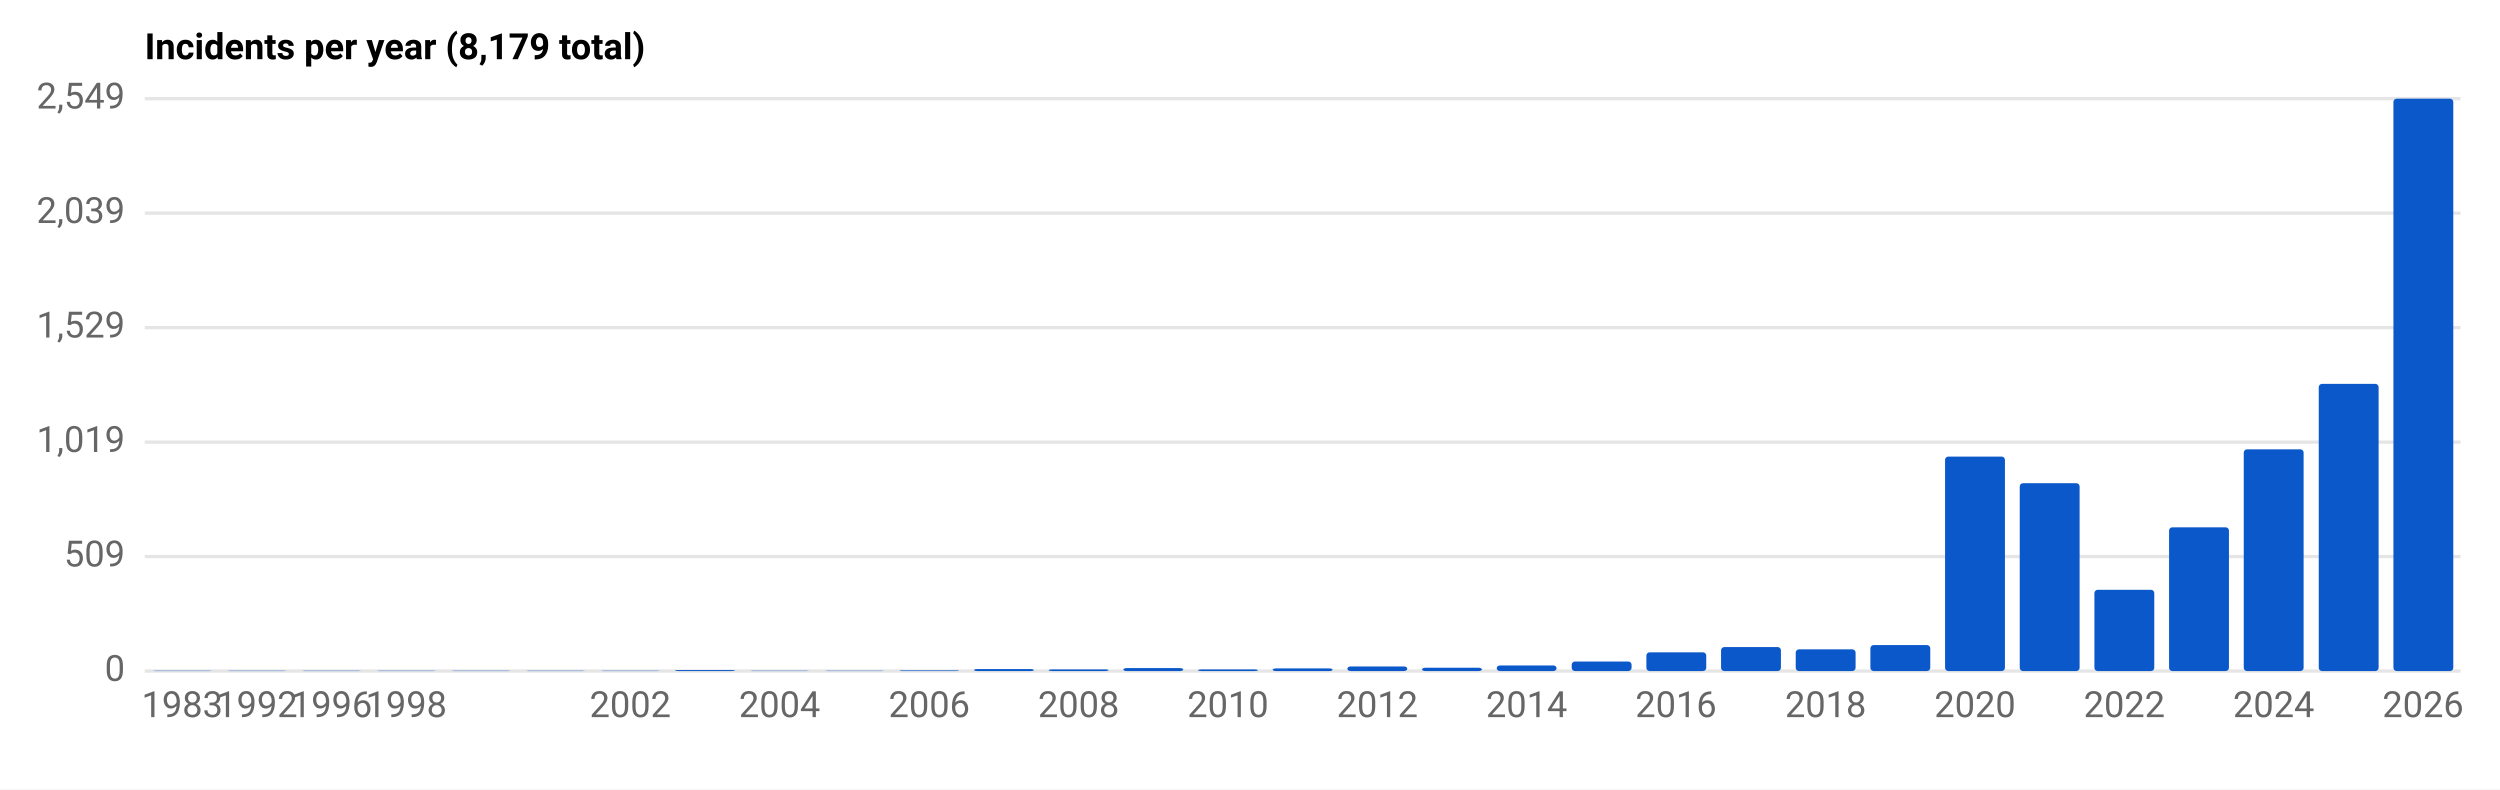
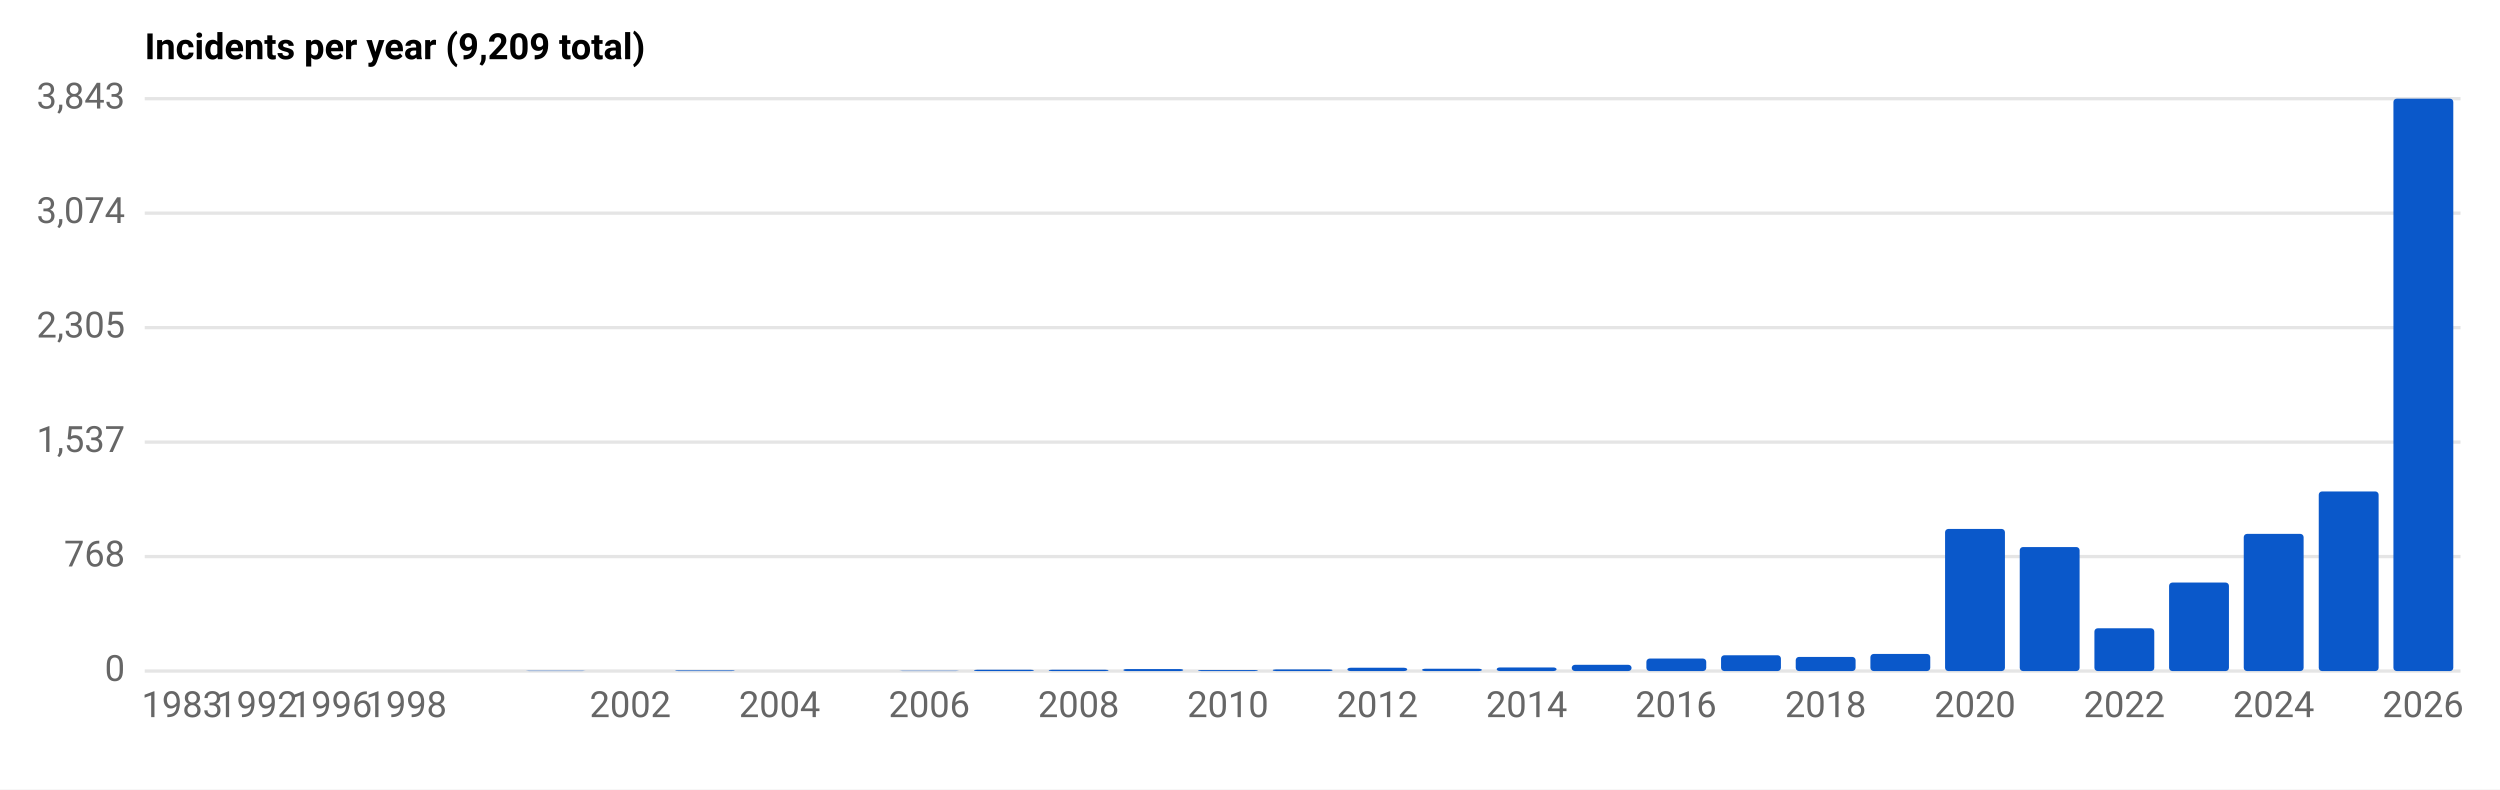
<svg xmlns="http://www.w3.org/2000/svg" viewBox="0 0 760 240" role="img" aria-label="Incidents per year, 1983–2026" font-family="system-ui,-apple-system,Segoe UI,Roboto,sans-serif" font-size="11">
  <rect x="0" y="0" width="100%" height="100%" fill="white" />
-   <text x="44" y="18" font-weight="600">Incidents per year (8,179 total)</text>
+   <text x="44" y="18" font-weight="600">Incidents per year (9,209 total)</text>
  <line x1="44" y1="30.0" x2="748" y2="30.0" stroke="#e5e5e5" stroke-width="1" />
-   <text x="38" y="33.0" text-anchor="end" fill="#666">2,549</text>
+   <text x="38" y="33.0" text-anchor="end" fill="#666">3,843</text>
  <line x1="44" y1="64.8" x2="748" y2="64.8" stroke="#e5e5e5" stroke-width="1" />
-   <text x="38" y="67.8" text-anchor="end" fill="#666">2,039</text>
+   <text x="38" y="67.8" text-anchor="end" fill="#666">3,074</text>
  <line x1="44" y1="99.6" x2="748" y2="99.6" stroke="#e5e5e5" stroke-width="1" />
-   <text x="38" y="102.6" text-anchor="end" fill="#666">1,529</text>
+   <text x="38" y="102.6" text-anchor="end" fill="#666">2,305</text>
  <line x1="44" y1="134.4" x2="748" y2="134.4" stroke="#e5e5e5" stroke-width="1" />
-   <text x="38" y="137.4" text-anchor="end" fill="#666">1,019</text>
+   <text x="38" y="137.4" text-anchor="end" fill="#666">1,537</text>
  <line x1="44" y1="169.2" x2="748" y2="169.2" stroke="#e5e5e5" stroke-width="1" />
-   <text x="38" y="172.2" text-anchor="end" fill="#666">509</text>
+   <text x="38" y="172.2" text-anchor="end" fill="#666">768</text>
  <line x1="44" y1="204.0" x2="748" y2="204.0" stroke="#e5e5e5" stroke-width="1" />
  <text x="38" y="207.0" text-anchor="end" fill="#666">0</text>
-   <rect x="46.3" y="203.9" width="18.2" height="0.1" fill="#0a58ca" rx="1" />
+   <rect x="46.3" y="204.0" width="18.2" height="0.0" fill="#0a58ca" rx="1" />
  <text x="55.4" y="218" text-anchor="middle" fill="#666">1983</text>
-   <rect x="69.0" y="203.9" width="18.2" height="0.1" fill="#0a58ca" rx="1" />
+   <rect x="69.0" y="204.0" width="18.2" height="0.0" fill="#0a58ca" rx="1" />
  <text x="78.1" y="218" text-anchor="middle" fill="#666">1992</text>
-   <rect x="91.7" y="203.9" width="18.2" height="0.1" fill="#0a58ca" rx="1" />
+   <rect x="91.7" y="204.0" width="18.2" height="0.0" fill="#0a58ca" rx="1" />
  <text x="100.8" y="218" text-anchor="middle" fill="#666">1996</text>
-   <rect x="114.4" y="203.9" width="18.2" height="0.1" fill="#0a58ca" rx="1" />
+   <rect x="114.4" y="204.0" width="18.2" height="0.0" fill="#0a58ca" rx="1" />
  <text x="123.5" y="218" text-anchor="middle" fill="#666">1998</text>
-   <rect x="137.1" y="203.9" width="18.2" height="0.1" fill="#0a58ca" rx="1" />
+   <rect x="137.1" y="204.0" width="18.2" height="0.0" fill="#0a58ca" rx="1" />
  <rect x="159.8" y="203.9" width="18.2" height="0.1" fill="#0a58ca" rx="1" />
-   <rect x="182.5" y="203.9" width="18.2" height="0.1" fill="#0a58ca" rx="1" />
+   <rect x="182.5" y="204.0" width="18.2" height="0.0" fill="#0a58ca" rx="1" />
  <text x="191.6" y="218" text-anchor="middle" fill="#666">2002</text>
-   <rect x="205.2" y="203.7" width="18.2" height="0.3" fill="#0a58ca" rx="1" />
-   <rect x="227.9" y="203.9" width="18.2" height="0.1" fill="#0a58ca" rx="1" />
+   <rect x="205.2" y="203.8" width="18.2" height="0.2" fill="#0a58ca" rx="1" />
+   <rect x="227.9" y="204.0" width="18.2" height="0.0" fill="#0a58ca" rx="1" />
  <text x="237.0" y="218" text-anchor="middle" fill="#666">2004</text>
-   <rect x="250.7" y="203.9" width="18.2" height="0.1" fill="#0a58ca" rx="1" />
-   <rect x="273.4" y="203.8" width="18.2" height="0.2" fill="#0a58ca" rx="1" />
+   <rect x="250.7" y="204.0" width="18.2" height="0.0" fill="#0a58ca" rx="1" />
+   <rect x="273.4" y="203.9" width="18.2" height="0.1" fill="#0a58ca" rx="1" />
  <text x="282.5" y="218" text-anchor="middle" fill="#666">2006</text>
-   <rect x="296.1" y="203.4" width="18.2" height="0.6" fill="#0a58ca" rx="1" />
-   <rect x="318.8" y="203.5" width="18.2" height="0.5" fill="#0a58ca" rx="1" />
+   <rect x="296.1" y="203.6" width="18.2" height="0.4" fill="#0a58ca" rx="1" />
+   <rect x="318.8" y="203.6" width="18.2" height="0.4" fill="#0a58ca" rx="1" />
  <text x="327.9" y="218" text-anchor="middle" fill="#666">2008</text>
-   <rect x="341.5" y="203.1" width="18.2" height="0.9" fill="#0a58ca" rx="1" />
-   <rect x="364.2" y="203.5" width="18.2" height="0.5" fill="#0a58ca" rx="1" />
+   <rect x="341.5" y="203.4" width="18.2" height="0.6" fill="#0a58ca" rx="1" />
+   <rect x="364.2" y="203.7" width="18.2" height="0.3" fill="#0a58ca" rx="1" />
  <text x="373.3" y="218" text-anchor="middle" fill="#666">2010</text>
-   <rect x="386.9" y="203.2" width="18.2" height="0.8" fill="#0a58ca" rx="1" />
-   <rect x="409.6" y="202.6" width="18.2" height="1.4" fill="#0a58ca" rx="1" />
+   <rect x="386.9" y="203.5" width="18.2" height="0.5" fill="#0a58ca" rx="1" />
+   <rect x="409.6" y="203.0" width="18.2" height="1.0" fill="#0a58ca" rx="1" />
  <text x="418.7" y="218" text-anchor="middle" fill="#666">2012</text>
-   <rect x="432.3" y="203.0" width="18.2" height="1.0" fill="#0a58ca" rx="1" />
-   <rect x="455.0" y="202.3" width="18.2" height="1.7" fill="#0a58ca" rx="1" />
+   <rect x="432.3" y="203.3" width="18.2" height="0.7" fill="#0a58ca" rx="1" />
+   <rect x="455.0" y="202.9" width="18.2" height="1.1" fill="#0a58ca" rx="1" />
  <text x="464.1" y="218" text-anchor="middle" fill="#666">2014</text>
-   <rect x="477.8" y="201.1" width="18.2" height="2.9" fill="#0a58ca" rx="1" />
-   <rect x="500.5" y="198.3" width="18.2" height="5.7" fill="#0a58ca" rx="1" />
+   <rect x="477.8" y="202.1" width="18.2" height="1.9" fill="#0a58ca" rx="1" />
+   <rect x="500.5" y="200.2" width="18.2" height="3.8" fill="#0a58ca" rx="1" />
  <text x="509.5" y="218" text-anchor="middle" fill="#666">2016</text>
-   <rect x="523.2" y="196.7" width="18.2" height="7.3" fill="#0a58ca" rx="1" />
-   <rect x="545.9" y="197.4" width="18.2" height="6.6" fill="#0a58ca" rx="1" />
+   <rect x="523.2" y="199.2" width="18.2" height="4.8" fill="#0a58ca" rx="1" />
+   <rect x="545.9" y="199.7" width="18.2" height="4.3" fill="#0a58ca" rx="1" />
  <text x="555.0" y="218" text-anchor="middle" fill="#666">2018</text>
-   <rect x="568.6" y="196.1" width="18.2" height="7.9" fill="#0a58ca" rx="1" />
-   <rect x="591.3" y="138.8" width="18.2" height="65.2" fill="#0a58ca" rx="1" />
+   <rect x="568.6" y="198.8" width="18.2" height="5.2" fill="#0a58ca" rx="1" />
+   <rect x="591.3" y="160.8" width="18.2" height="43.2" fill="#0a58ca" rx="1" />
  <text x="600.4" y="218" text-anchor="middle" fill="#666">2020</text>
-   <rect x="614.0" y="146.9" width="18.2" height="57.1" fill="#0a58ca" rx="1" />
-   <rect x="636.7" y="179.3" width="18.2" height="24.7" fill="#0a58ca" rx="1" />
+   <rect x="614.0" y="166.3" width="18.2" height="37.7" fill="#0a58ca" rx="1" />
+   <rect x="636.7" y="191.0" width="18.2" height="13.0" fill="#0a58ca" rx="1" />
  <text x="645.8" y="218" text-anchor="middle" fill="#666">2022</text>
-   <rect x="659.4" y="160.3" width="18.2" height="43.7" fill="#0a58ca" rx="1" />
-   <rect x="682.1" y="136.6" width="18.2" height="67.4" fill="#0a58ca" rx="1" />
+   <rect x="659.4" y="177.1" width="18.2" height="26.9" fill="#0a58ca" rx="1" />
+   <rect x="682.1" y="162.3" width="18.2" height="41.7" fill="#0a58ca" rx="1" />
  <text x="691.2" y="218" text-anchor="middle" fill="#666">2024</text>
-   <rect x="704.9" y="116.7" width="18.2" height="87.3" fill="#0a58ca" rx="1" />
+   <rect x="704.9" y="149.4" width="18.2" height="54.6" fill="#0a58ca" rx="1" />
  <rect x="727.6" y="30.0" width="18.2" height="174.0" fill="#0a58ca" rx="1" />
  <text x="736.6" y="218" text-anchor="middle" fill="#666">2026</text>
</svg>
